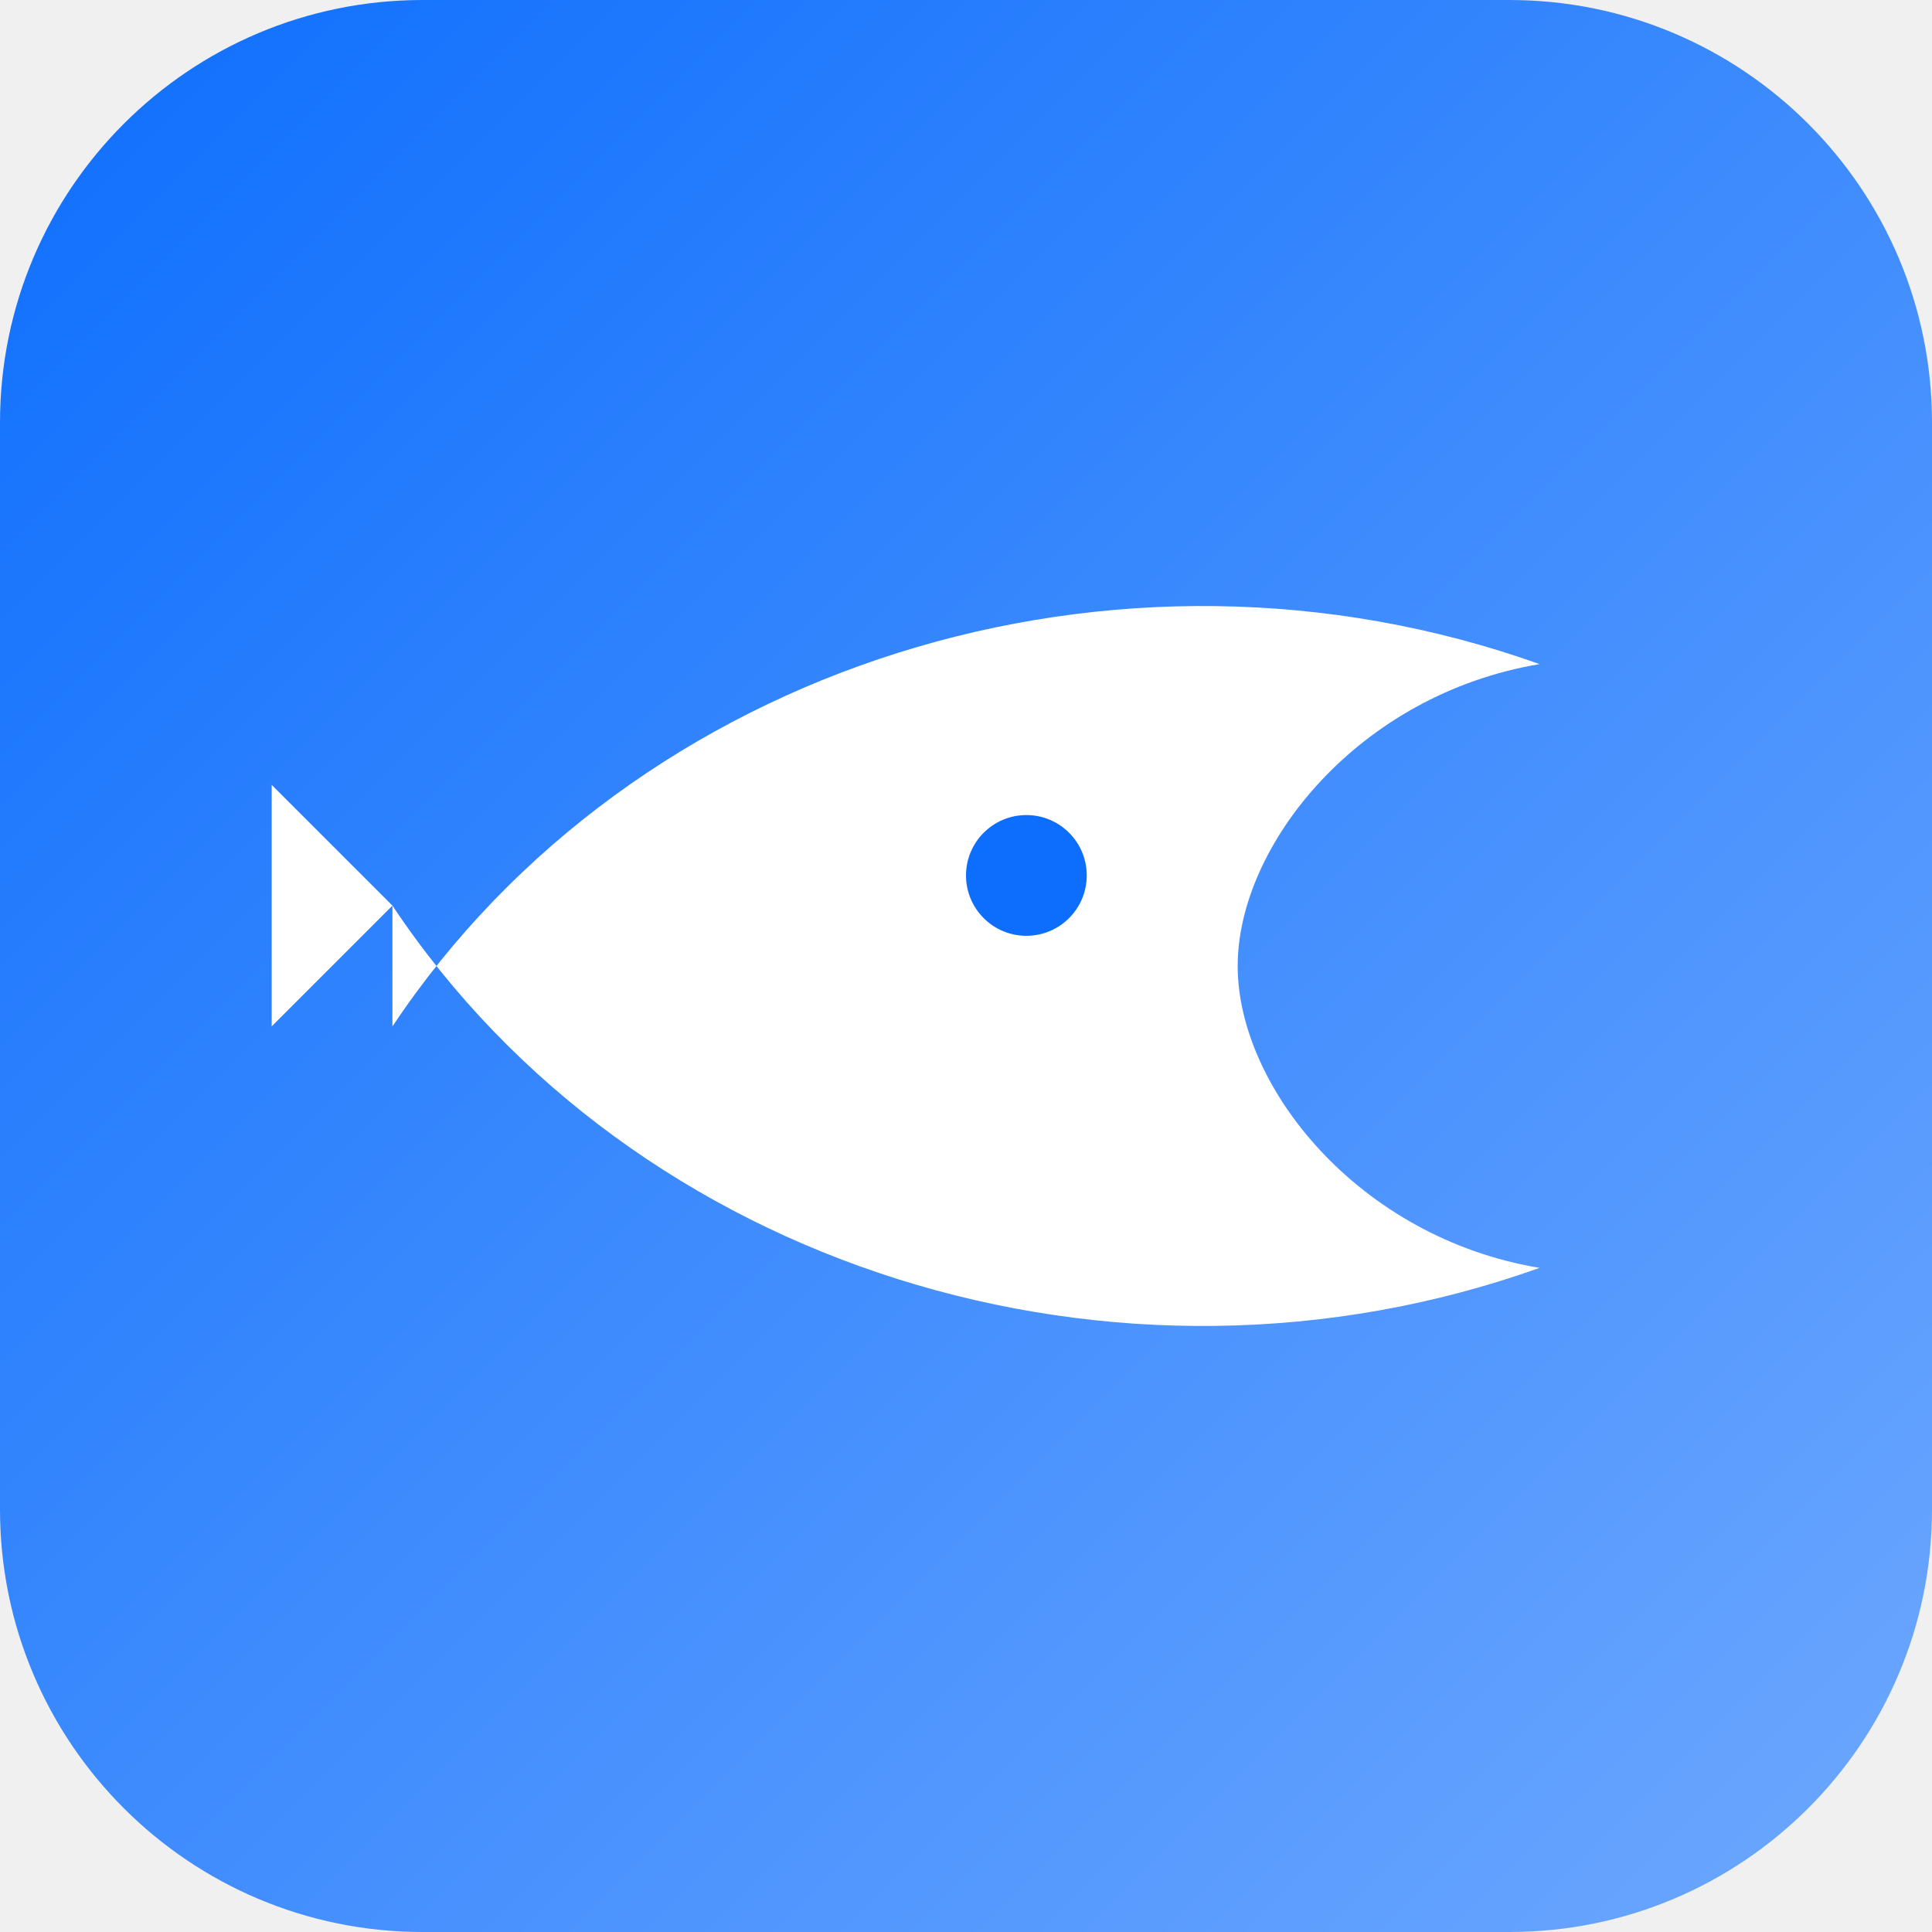
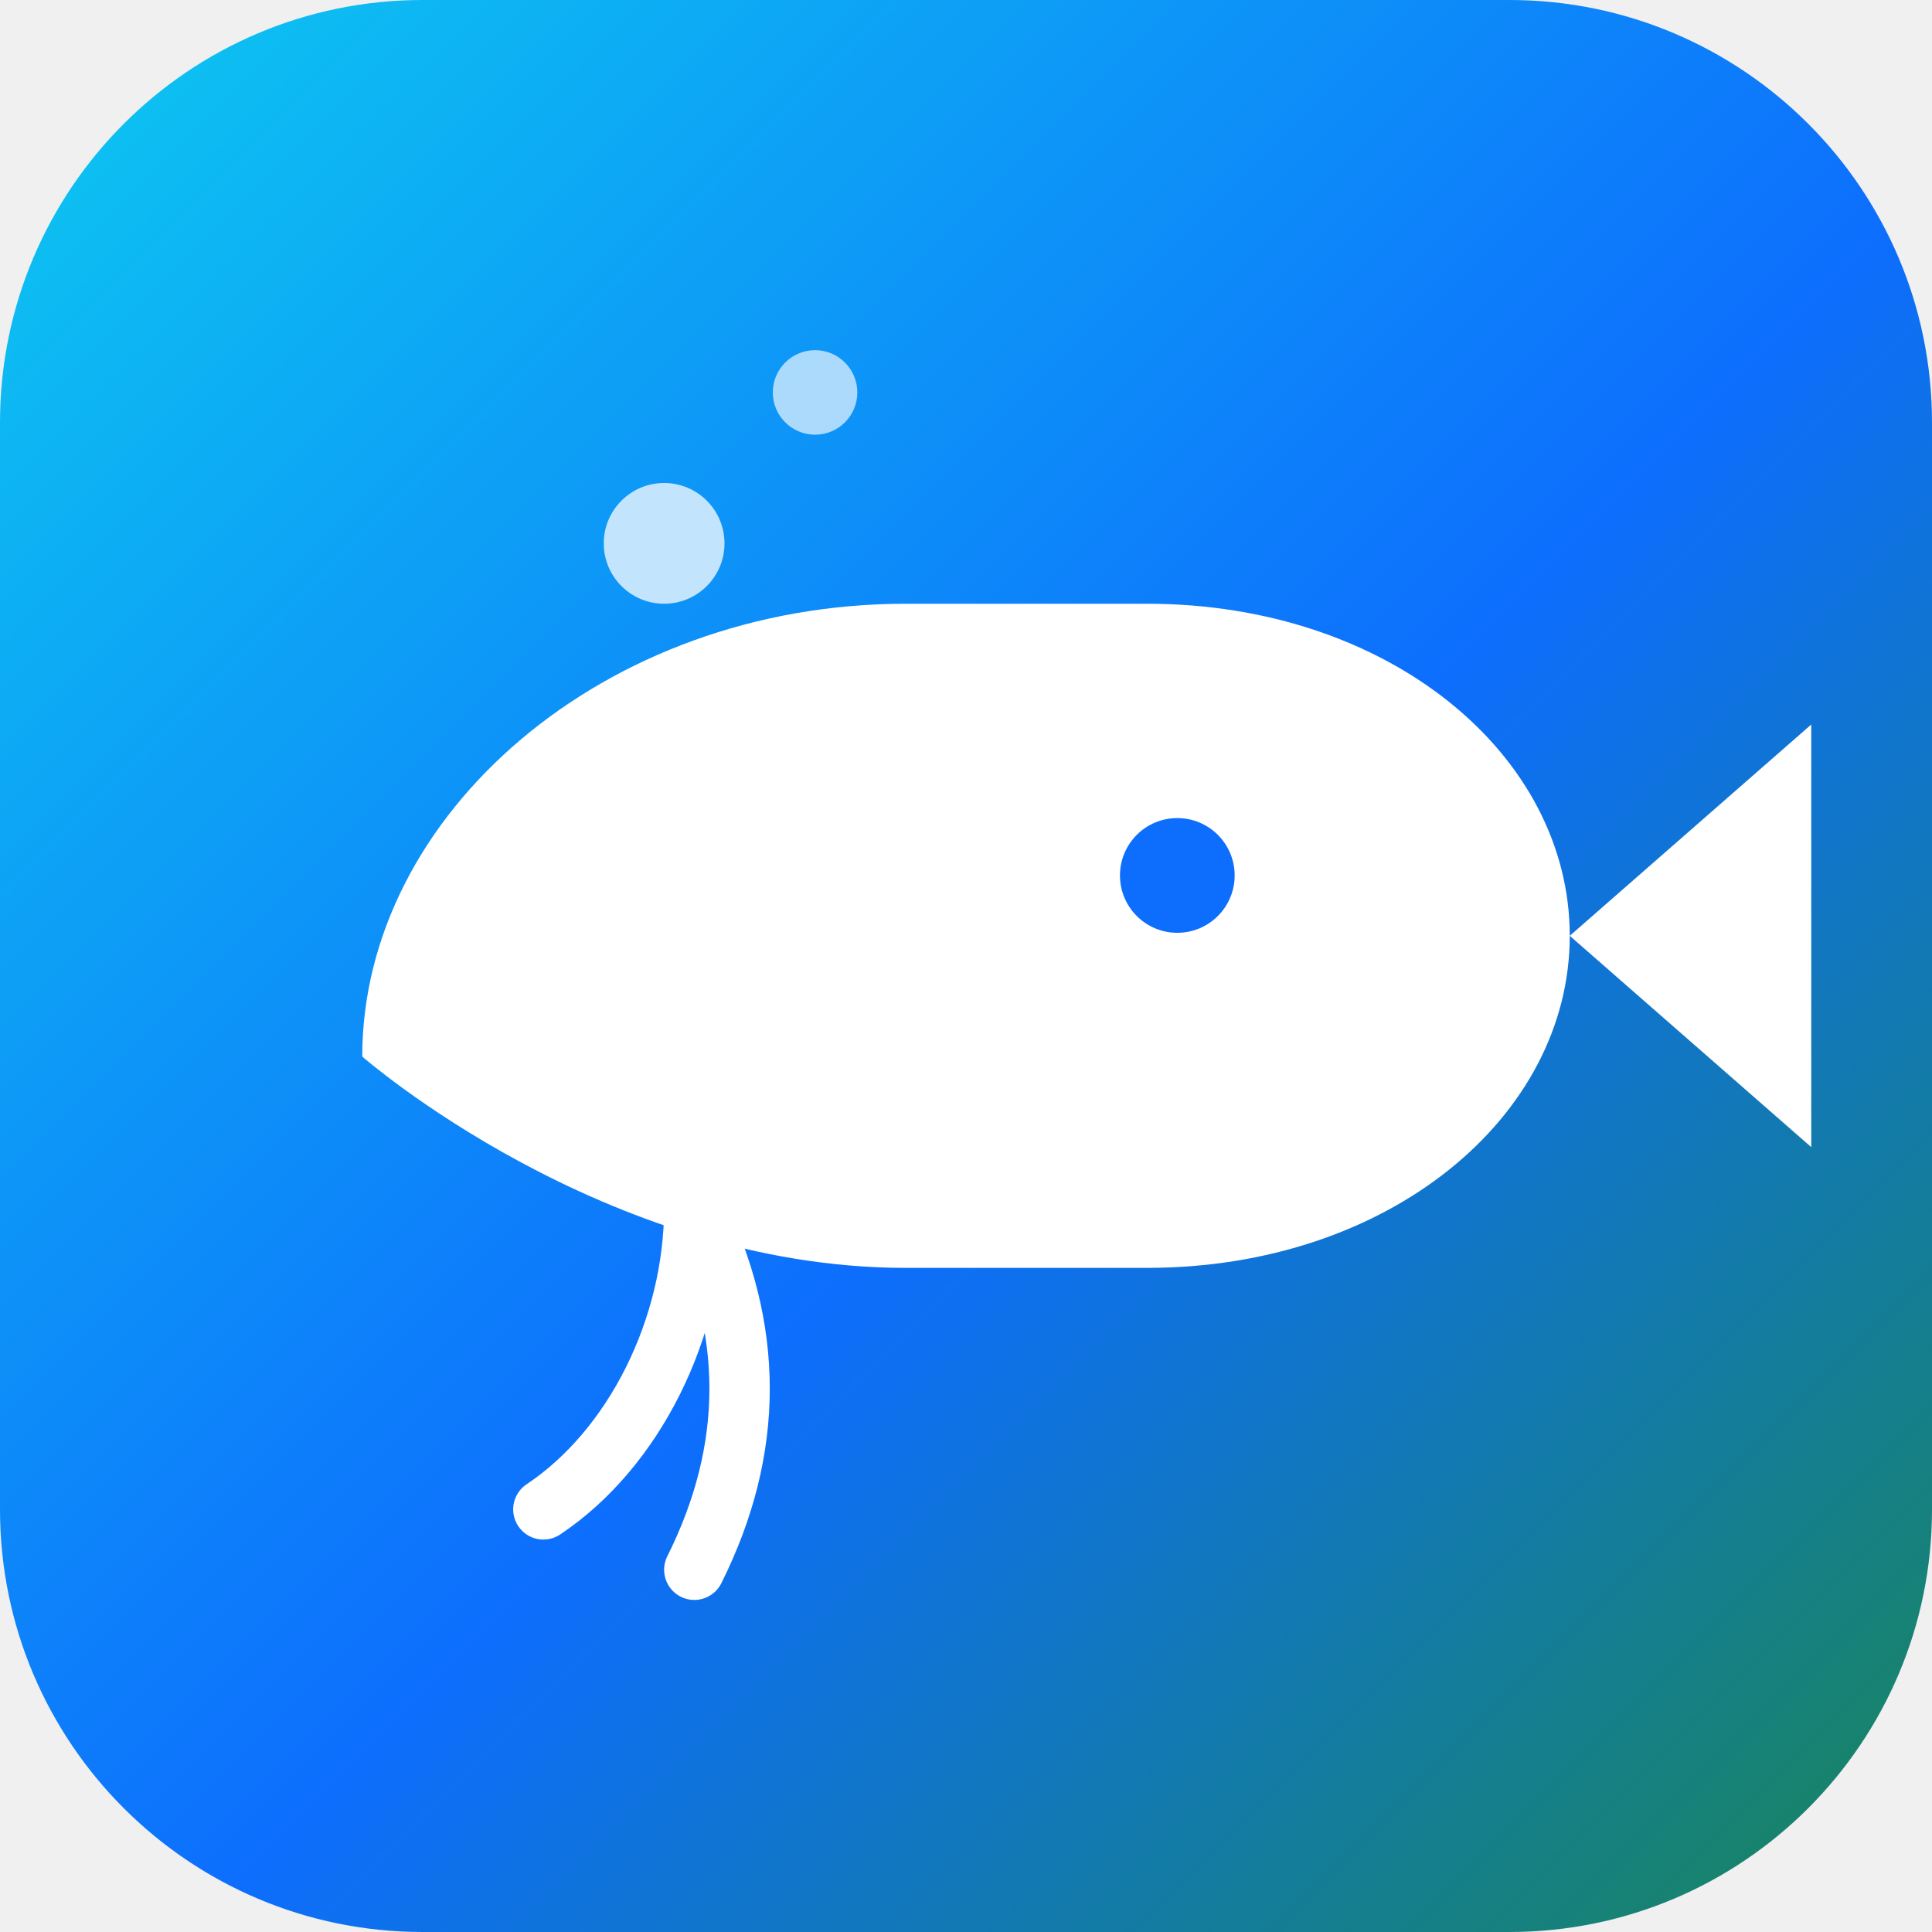
<svg xmlns="http://www.w3.org/2000/svg" viewBox="0 0 64 64" role="img" aria-label="Aquashares">
  <defs>
-     <linearGradient id="aqua" x1="0" y1="0" x2="1" y2="1">
-       <stop offset="0%" stop-color="#0d6efd" />
-       <stop offset="100%" stop-color="#6ea8fe" />
+     <linearGradient id="bg" x1="0" y1="0" x2="1" y2="1">
+       <stop offset="0%" stop-color="#0dcaf0" />
+       <stop offset="55%" stop-color="#0d6efd" />
+       <stop offset="100%" stop-color="#198754" />
    </linearGradient>
  </defs>
-   <rect width="64" height="64" rx="14" fill="url(#aqua)" />
-   <path d="M13 34c8-12 24-17 38-12-6 1-10 6-10 10 0 4 4 9 10 10-14 5-30 0-38-12l-4 4v-8l4 4z" fill="#fff" />
-   <circle cx="34" cy="29" r="2" fill="#0d6efd" />
+   <rect width="64" height="64" rx="14" fill="url(#bg)" />
+   <path d="M12 35c0-8 8-15 18-15h8c8 0 14 5 14 11s-6 11-14 11h-8c-10 0-18-7-18-7z" fill="#ffffff" />
+   <path d="M52 31l8-7v14z" fill="#ffffff" />
+   <circle cx="39" cy="29" r="1.9" fill="#0d6efd" />
+   <path d="M18 50c3-2 5-6 5-10 2 4 2 8 0 12" fill="none" stroke="#ffffff" stroke-width="2" stroke-linecap="round" />
+   <circle cx="22" cy="18" r="2" fill="#ffffff" opacity="0.75" />
+   <circle cx="27" cy="13" r="1.4" fill="#ffffff" opacity="0.65" />
</svg>
